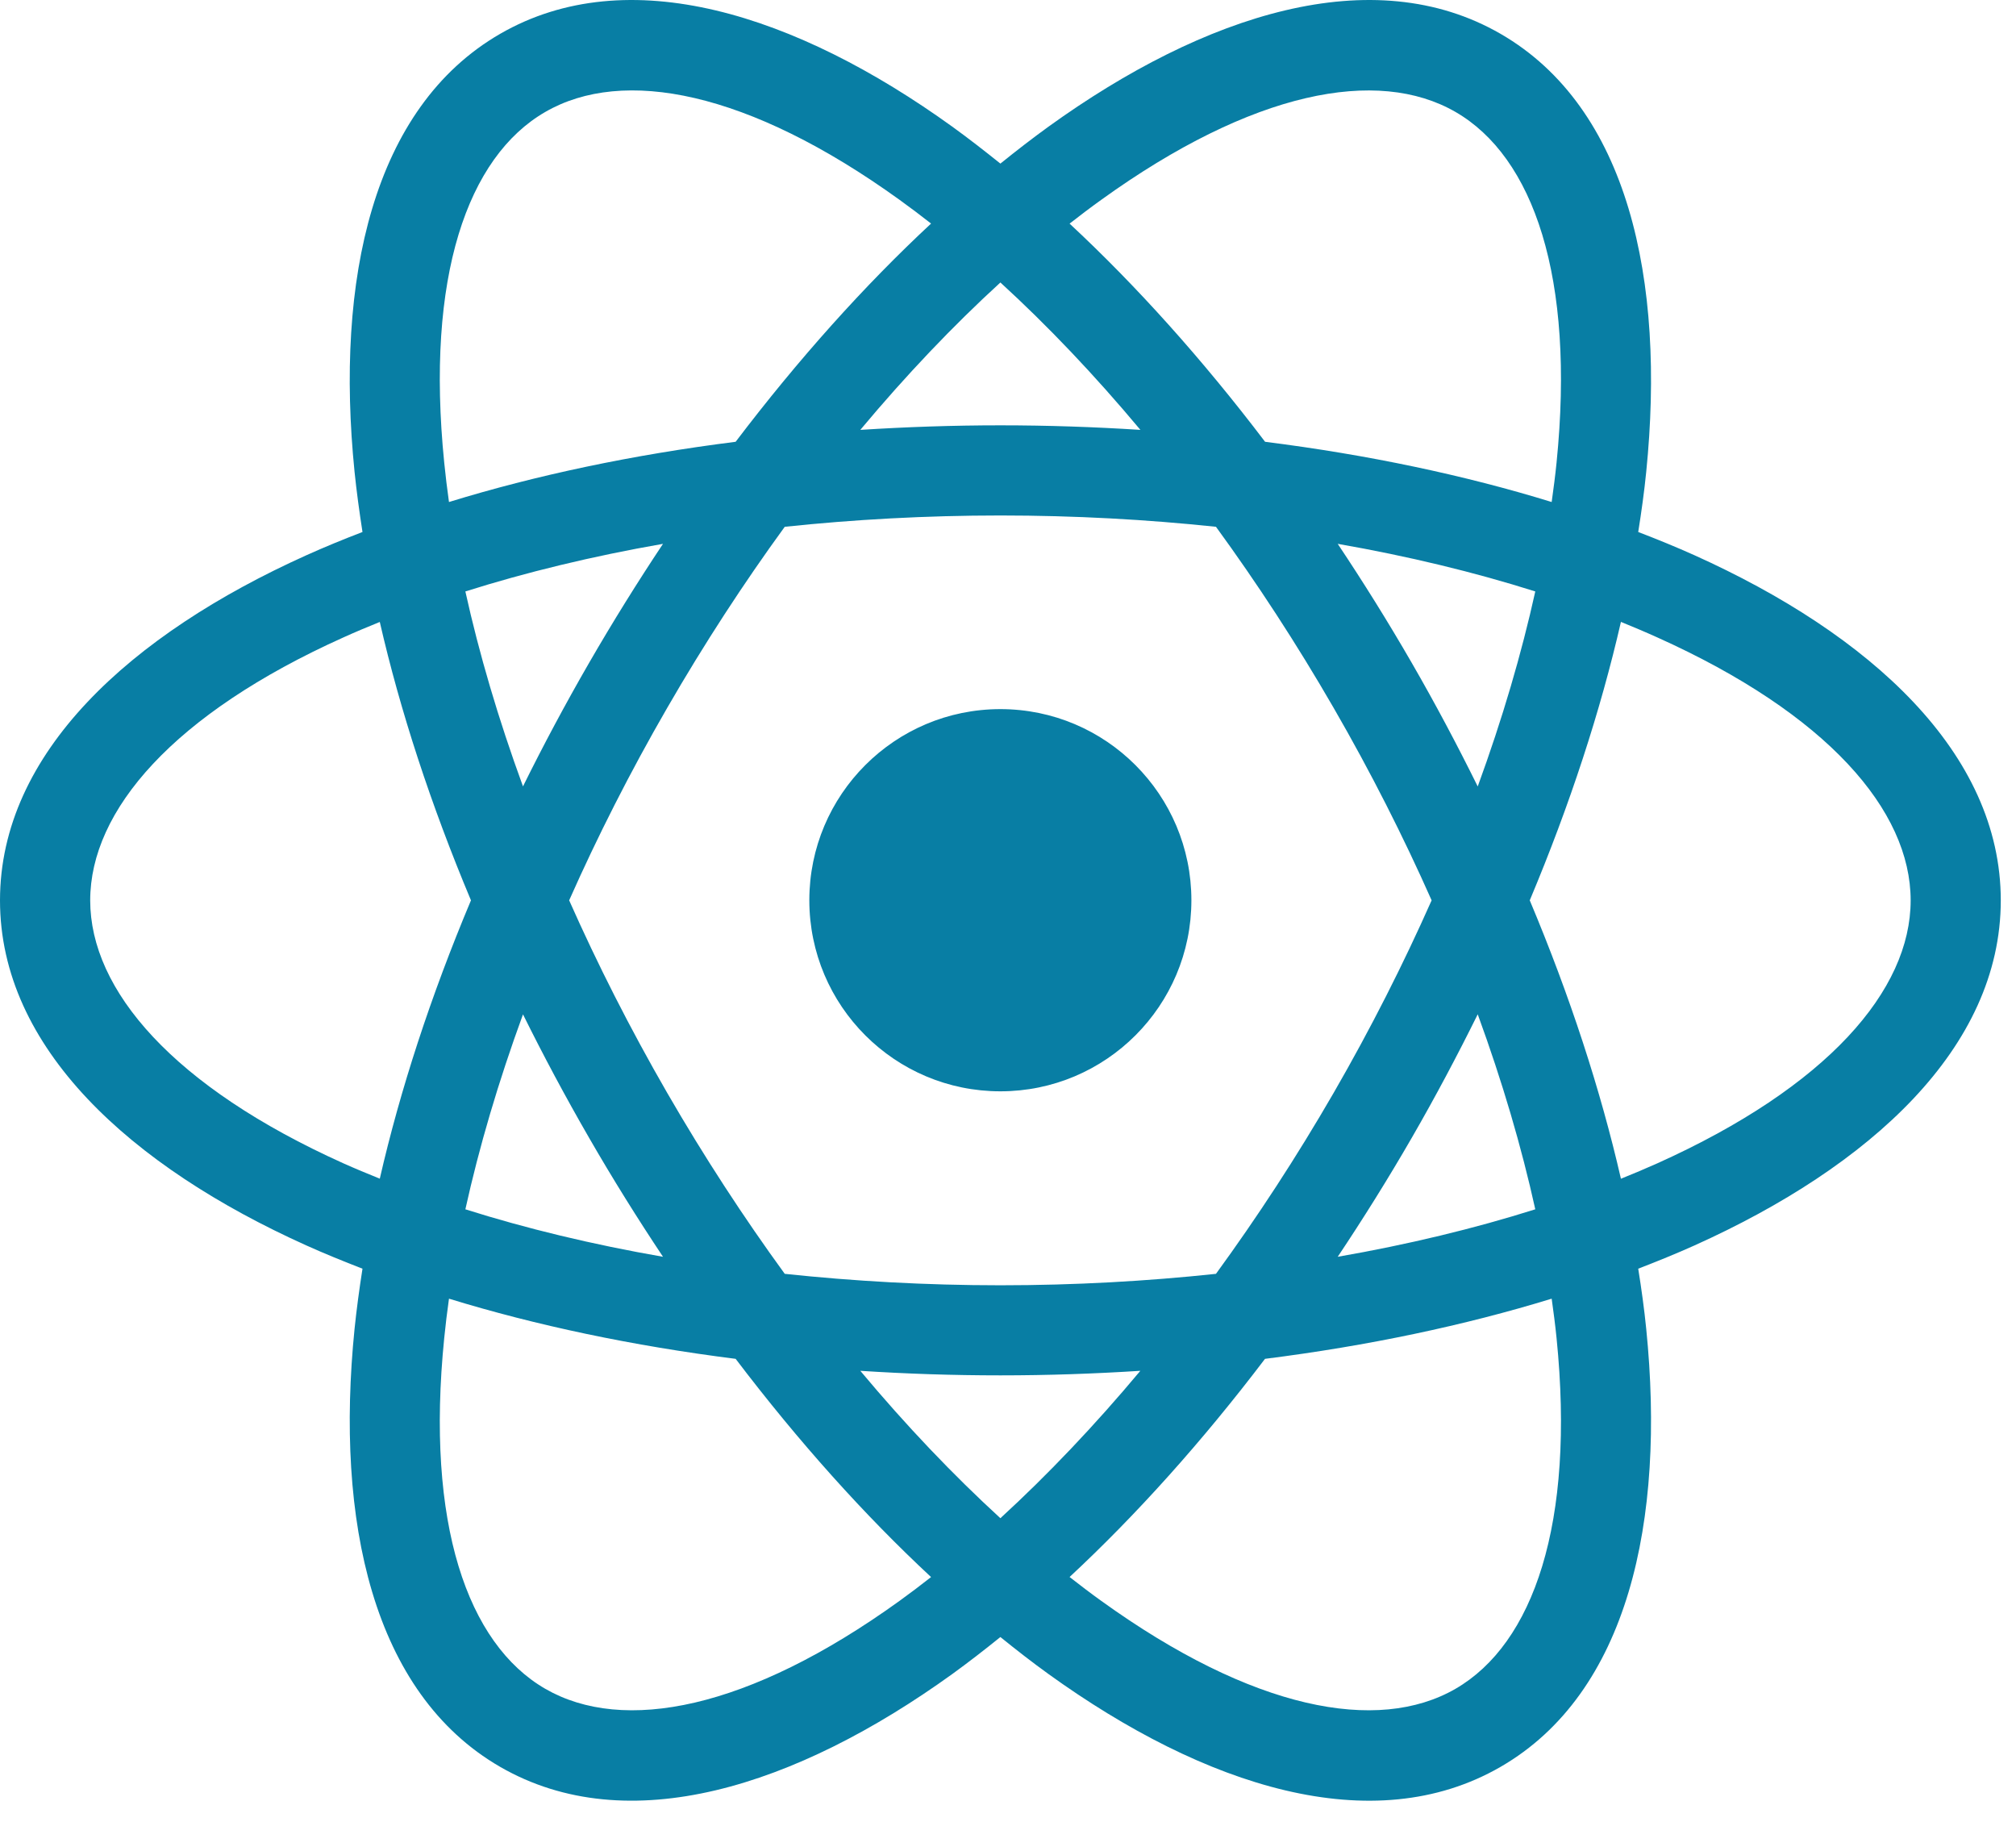
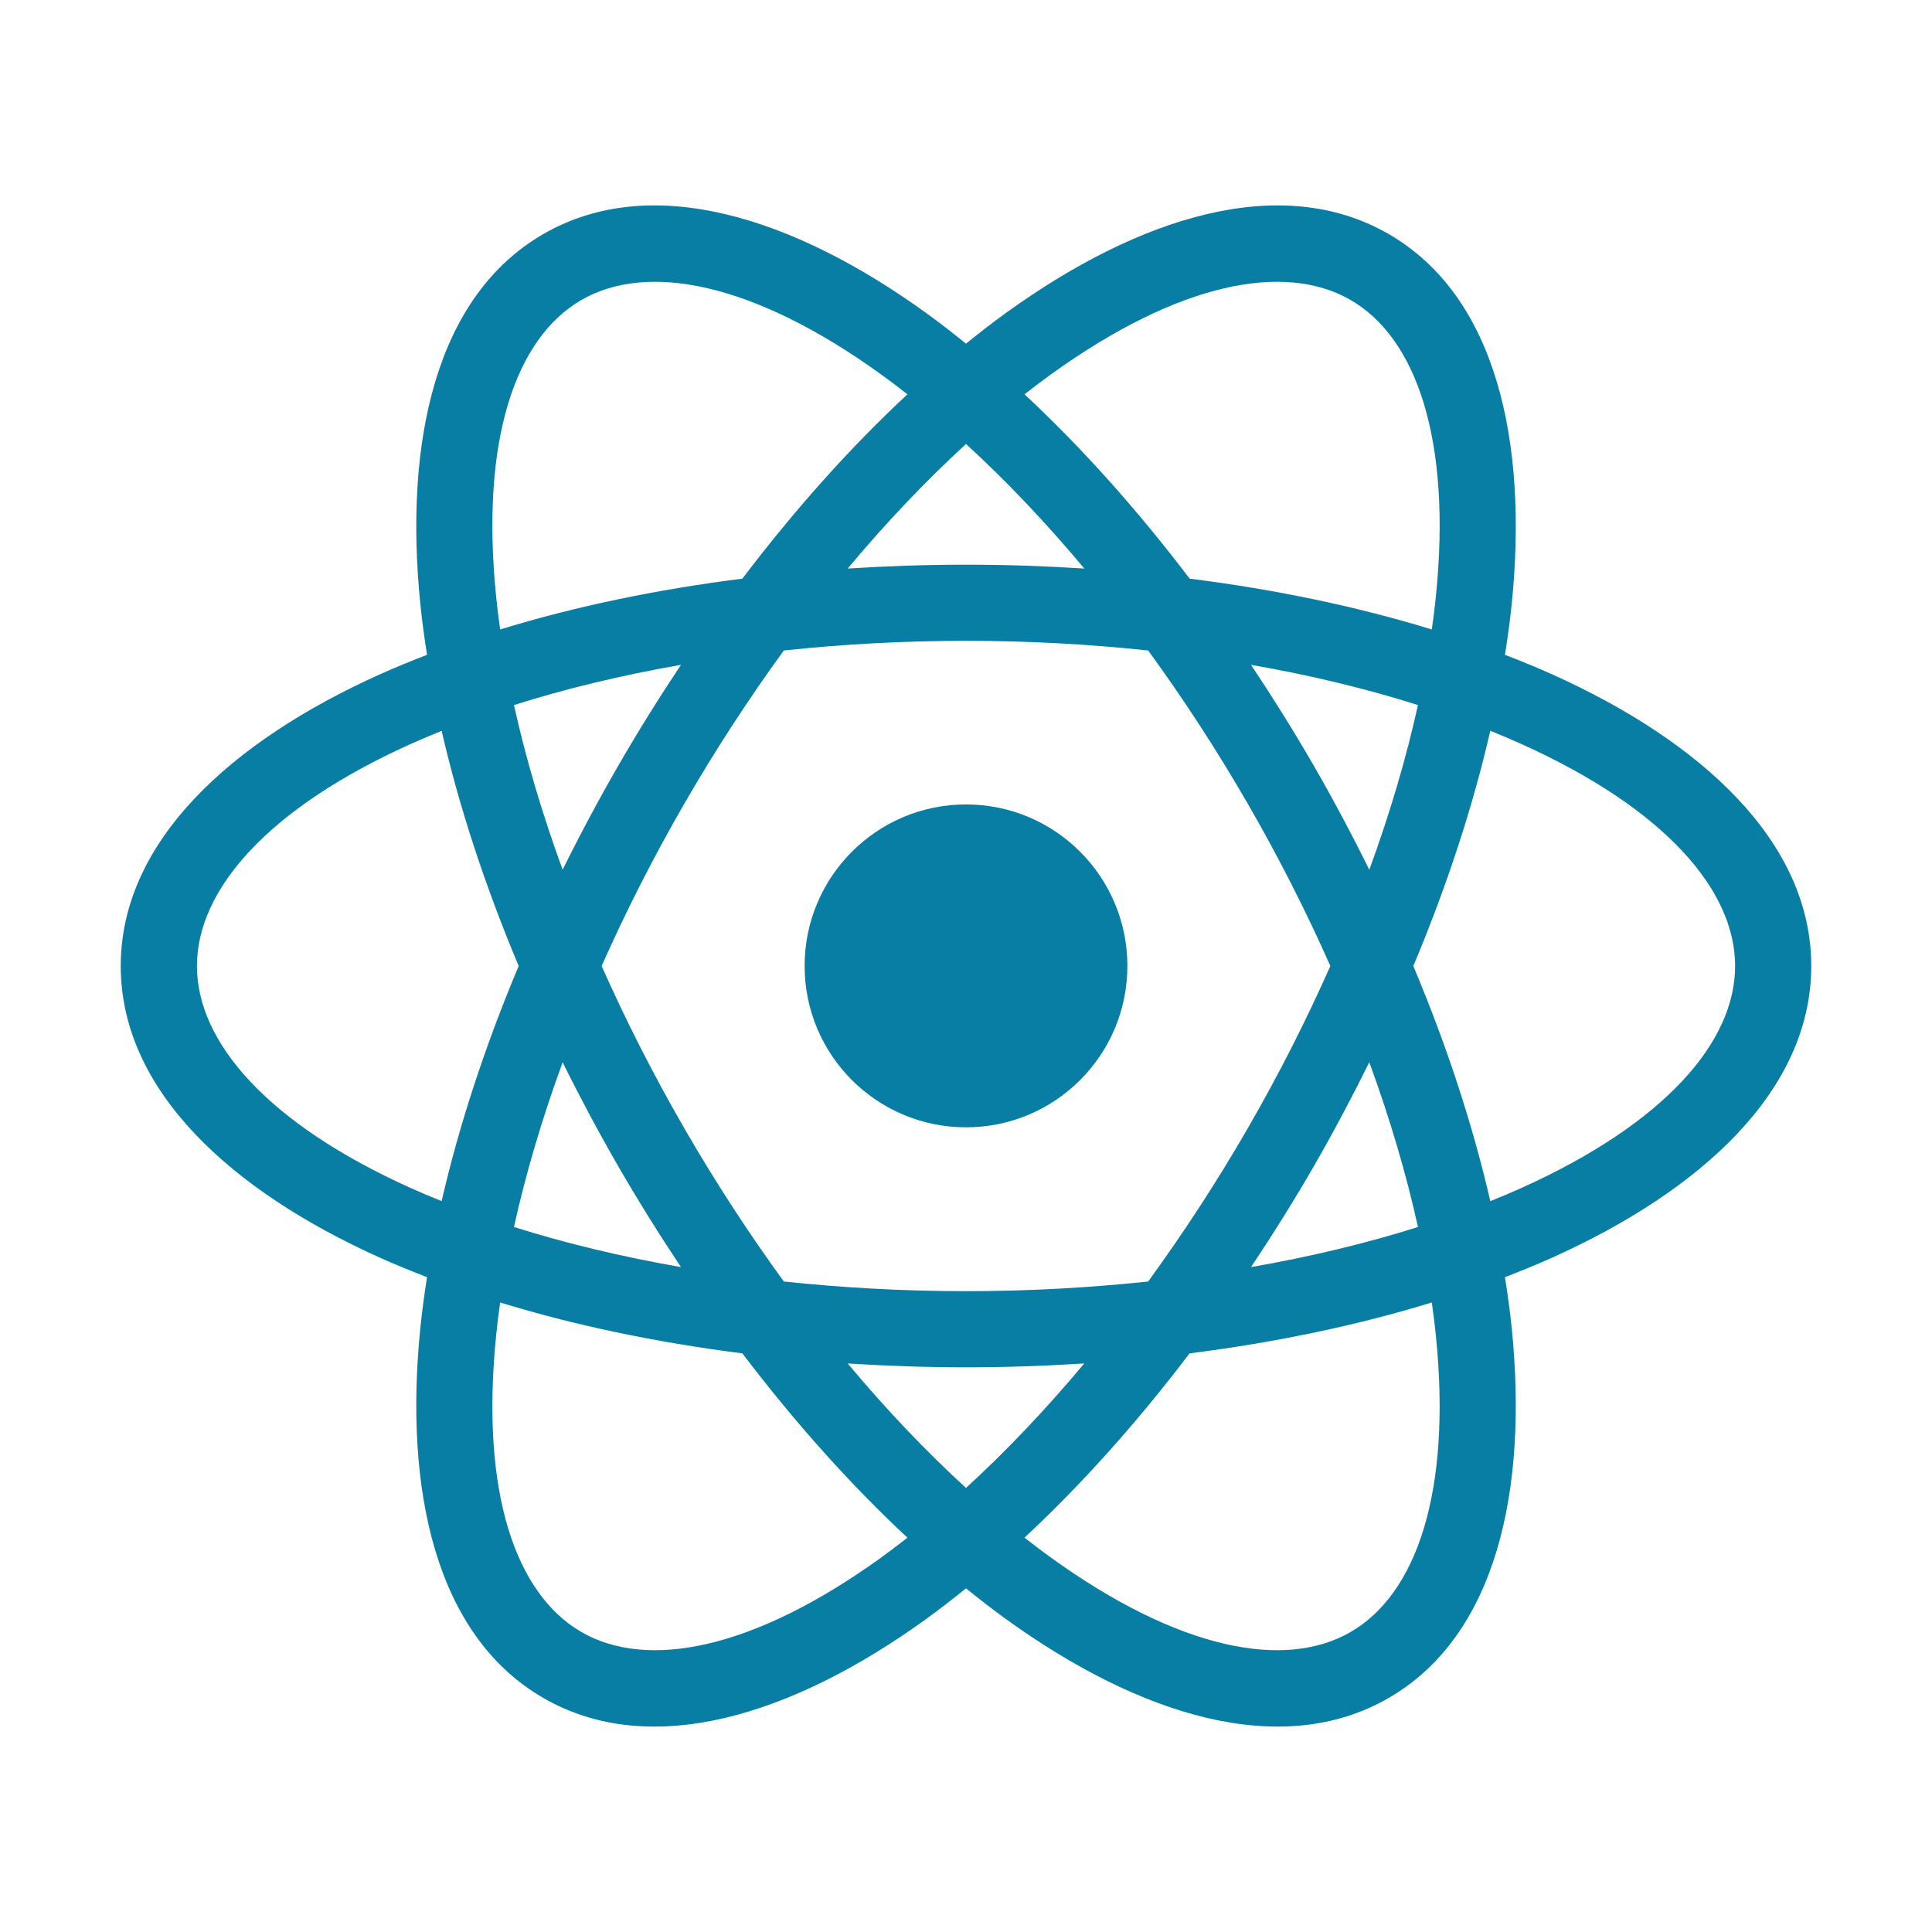
- <svg xmlns="http://www.w3.org/2000/svg" width="31" height="28" viewBox="0 0 31 28" fill="none">
-   <path d="M16.123 1.947C18.527 0.215 21.11 -0.613 23.074 0.52C25.038 1.654 25.612 4.306 25.314 7.254C25.284 7.556 25.241 7.864 25.191 8.179C25.488 8.293 25.777 8.411 26.055 8.536C28.756 9.752 30.766 11.575 30.766 13.843C30.765 16.11 28.756 17.933 26.055 19.148C25.777 19.273 25.488 19.39 25.191 19.505C25.241 19.819 25.284 20.128 25.314 20.43C25.612 23.378 25.038 26.03 23.074 27.164C21.11 28.298 18.527 27.469 16.123 25.737C15.876 25.559 15.63 25.368 15.383 25.168C15.135 25.368 14.889 25.559 14.643 25.737C12.239 27.469 9.655 28.297 7.691 27.164C5.728 26.03 5.154 23.378 5.452 20.43C5.483 20.128 5.525 19.819 5.574 19.505C5.278 19.39 4.989 19.273 4.712 19.148C2.01 17.933 0 16.11 0 13.843C0 11.575 2.01 9.752 4.712 8.536C4.989 8.411 5.277 8.293 5.574 8.179C5.525 7.864 5.483 7.556 5.452 7.254C5.154 4.306 5.727 1.654 7.691 0.52C9.655 -0.613 12.239 0.215 14.643 1.947C14.889 2.125 15.135 2.316 15.383 2.515C15.63 2.316 15.877 2.125 16.123 1.947ZM6.831 20.57C6.543 23.423 7.187 25.272 8.385 25.964C9.582 26.655 11.506 26.288 13.832 24.612C13.993 24.496 14.155 24.373 14.317 24.246C13.292 23.293 12.278 22.163 11.312 20.891C9.728 20.691 8.242 20.377 6.904 19.966C6.875 20.17 6.851 20.372 6.831 20.57ZM23.86 19.966C22.522 20.377 21.037 20.691 19.452 20.891C18.486 22.163 17.472 23.292 16.447 24.245C16.61 24.372 16.772 24.496 16.934 24.612C19.26 26.288 21.183 26.655 22.381 25.964C23.578 25.272 24.223 23.423 23.935 20.57C23.915 20.372 23.889 20.17 23.86 19.966ZM17.535 21.075C16.831 21.12 16.113 21.145 15.383 21.145C14.653 21.145 13.934 21.121 13.229 21.075C13.937 21.922 14.661 22.68 15.383 23.341C16.104 22.68 16.828 21.921 17.535 21.075ZM15.383 7.925C14.239 7.925 13.129 7.987 12.067 8.099C11.439 8.962 10.831 9.893 10.259 10.884C9.687 11.874 9.185 12.866 8.752 13.842C9.185 14.818 9.687 15.81 10.259 16.801C10.831 17.791 11.439 18.721 12.067 19.584C13.129 19.697 14.239 19.76 15.383 19.76C16.527 19.76 17.637 19.697 18.698 19.584C19.327 18.721 19.936 17.791 20.508 16.801C21.08 15.81 21.581 14.818 22.014 13.842C21.581 12.866 21.08 11.874 20.508 10.884C19.936 9.893 19.327 8.962 18.698 8.099C17.637 7.987 16.526 7.925 15.383 7.925ZM8.042 15.595C7.663 16.631 7.367 17.637 7.156 18.592C8.089 18.887 9.108 19.133 10.195 19.322C9.804 18.735 9.423 18.126 9.059 17.494C8.694 16.862 8.355 16.227 8.042 15.595ZM22.723 15.594C22.41 16.226 22.073 16.862 21.708 17.494C21.343 18.126 20.962 18.735 20.57 19.322C21.657 19.133 22.676 18.886 23.608 18.592C23.397 17.636 23.102 16.63 22.723 15.594ZM24.925 9.561C24.612 10.926 24.142 12.369 23.523 13.842C24.142 15.314 24.612 16.758 24.925 18.122C25.116 18.045 25.304 17.966 25.485 17.885C28.1 16.708 29.38 15.225 29.38 13.843C29.38 12.46 28.1 10.976 25.485 9.8C25.304 9.718 25.116 9.639 24.925 9.561ZM5.28 9.8C2.665 10.976 1.387 12.46 1.387 13.843C1.387 15.225 2.666 16.708 5.28 17.885C5.461 17.966 5.649 18.044 5.84 18.121C6.153 16.757 6.623 15.314 7.242 13.842C6.624 12.369 6.153 10.927 5.84 9.562C5.649 9.639 5.461 9.718 5.28 9.8ZM15.383 10.902C17.005 10.902 18.32 12.218 18.32 13.841C18.32 15.463 17.005 16.778 15.383 16.778C13.76 16.778 12.446 15.463 12.445 13.841C12.445 12.218 13.76 10.902 15.383 10.902ZM20.57 8.361C20.962 8.948 21.343 9.558 21.708 10.19C22.073 10.822 22.41 11.458 22.723 12.091C23.102 11.054 23.397 10.048 23.608 9.093C22.676 8.798 21.657 8.551 20.57 8.361ZM10.195 8.361C9.108 8.551 8.089 8.798 7.156 9.093C7.367 10.048 7.663 11.054 8.042 12.09C8.355 11.457 8.694 10.822 9.059 10.19C9.424 9.558 9.804 8.948 10.195 8.361ZM13.832 3.072C11.506 1.396 9.582 1.029 8.385 1.721C7.187 2.412 6.543 4.261 6.831 7.114C6.851 7.312 6.875 7.513 6.904 7.718C8.242 7.306 9.728 6.992 11.312 6.792C12.278 5.52 13.292 4.39 14.317 3.437C14.155 3.31 13.993 3.188 13.832 3.072ZM22.381 1.721C21.183 1.03 19.26 1.396 16.934 3.072C16.772 3.188 16.61 3.311 16.447 3.438C17.472 4.391 18.487 5.52 19.453 6.792C21.038 6.992 22.523 7.306 23.86 7.718C23.889 7.513 23.915 7.312 23.935 7.114C24.223 4.261 23.578 2.412 22.381 1.721ZM15.383 4.343C14.661 5.003 13.937 5.762 13.229 6.609C13.934 6.564 14.653 6.539 15.383 6.539C16.113 6.539 16.832 6.564 17.536 6.609C16.828 5.762 16.105 5.003 15.383 4.343Z" fill="#087EA4" style="fill:#087EA4;fill:color(display-p3 0.031 0.494 0.643);fill-opacity:1;" />
+ <svg xmlns="http://www.w3.org/2000/svg" width="32" height="32" viewBox="0 0 32 32" fill="none">
+   <path d="M16 13.324C17.477 13.324 18.673 14.522 18.673 15.999C18.673 17.475 17.477 18.672 16 18.672C14.523 18.672 13.327 17.475 13.327 15.999C13.327 14.522 14.523 13.324 16 13.324Z" fill="#087EA4" style="fill:#087EA4;fill:color(display-p3 0.031 0.494 0.643);fill-opacity:1;" />
+   <path d="M16.674 5.174C18.861 3.598 21.212 2.844 23 3.876C24.787 4.908 25.31 7.321 25.039 10.004C25.011 10.279 24.972 10.56 24.927 10.846C25.197 10.95 25.46 11.057 25.712 11.171C28.171 12.277 30 13.937 30 16C30 18.064 28.171 19.723 25.712 20.829C25.46 20.943 25.197 21.049 24.927 21.154C24.972 21.44 25.011 21.721 25.039 21.996C25.31 24.679 24.787 27.092 23 28.124C21.213 29.156 18.861 28.402 16.674 26.826C16.449 26.664 16.225 26.489 16 26.308C15.775 26.489 15.551 26.664 15.326 26.826C13.139 28.402 10.787 29.156 9 28.124C7.213 27.092 6.691 24.679 6.962 21.996C6.99 21.721 7.028 21.44 7.073 21.154C6.803 21.049 6.541 20.943 6.288 20.829C3.83 19.723 2 18.064 2 16C2 13.936 3.83 12.277 6.288 11.171C6.541 11.057 6.803 10.95 7.073 10.846C7.028 10.56 6.99 10.279 6.962 10.004C6.691 7.321 7.213 4.908 9 3.876C10.787 2.844 13.139 3.598 15.326 5.174C15.551 5.336 15.775 5.51 16 5.692C16.225 5.51 16.449 5.336 16.674 5.174ZM8.217 22.123C7.955 24.72 8.541 26.403 9.631 27.032C10.721 27.661 12.472 27.327 14.589 25.802C14.735 25.696 14.882 25.584 15.03 25.469C14.097 24.601 13.175 23.573 12.296 22.416C10.853 22.233 9.502 21.947 8.284 21.573C8.257 21.759 8.235 21.943 8.217 22.123ZM23.715 21.573C22.498 21.947 21.146 22.233 19.703 22.416C18.825 23.573 17.902 24.6 16.969 25.468C17.117 25.584 17.264 25.696 17.411 25.802C19.528 27.327 21.279 27.661 22.369 27.032C23.459 26.403 24.045 24.719 23.783 22.123C23.765 21.943 23.742 21.759 23.715 21.573ZM17.959 22.583C17.318 22.624 16.664 22.647 16 22.647C15.336 22.647 14.681 22.624 14.04 22.583C14.684 23.353 15.343 24.044 16 24.645C16.657 24.044 17.315 23.353 17.959 22.583ZM16 10.614C14.959 10.614 13.949 10.671 12.983 10.774C12.411 11.559 11.857 12.406 11.337 13.307C10.816 14.209 10.359 15.112 9.965 16C10.359 16.888 10.816 17.791 11.337 18.693C11.857 19.594 12.411 20.44 12.983 21.226C13.949 21.328 14.959 21.386 16 21.386C17.041 21.386 18.051 21.328 19.017 21.226C19.589 20.44 20.144 19.594 20.664 18.693C21.185 17.791 21.641 16.888 22.035 16C21.641 15.112 21.185 14.209 20.664 13.307C20.144 12.406 19.589 11.559 19.017 10.774C18.051 10.671 17.041 10.614 16 10.614ZM9.319 17.595C8.974 18.538 8.705 19.453 8.513 20.323C9.362 20.591 10.29 20.815 11.279 20.987C10.923 20.453 10.576 19.898 10.244 19.324C9.912 18.748 9.604 18.171 9.319 17.595ZM22.68 17.594C22.395 18.17 22.089 18.748 21.757 19.324C21.425 19.899 21.077 20.453 20.721 20.987C21.71 20.815 22.638 20.591 23.486 20.323C23.294 19.453 23.025 18.537 22.68 17.594ZM24.684 12.104C24.399 13.346 23.972 14.659 23.409 16C23.972 17.34 24.399 18.653 24.684 19.895C24.859 19.825 25.029 19.753 25.194 19.679C27.574 18.608 28.739 17.259 28.739 16C28.739 14.742 27.574 13.392 25.194 12.321C25.029 12.247 24.859 12.174 24.684 12.104ZM6.806 12.321C4.426 13.392 3.262 14.742 3.262 16C3.262 17.259 4.426 18.608 6.806 19.679C6.97 19.753 7.141 19.824 7.315 19.894C7.6 18.653 8.028 17.34 8.591 16C8.028 14.659 7.6 13.347 7.315 12.105C7.141 12.175 6.971 12.247 6.806 12.321ZM20.721 11.012C21.077 11.546 21.424 12.101 21.757 12.676C22.089 13.252 22.396 13.83 22.68 14.406C23.025 13.463 23.294 12.547 23.486 11.678C22.638 11.409 21.71 11.184 20.721 11.012ZM11.279 11.012C10.29 11.184 9.362 11.409 8.513 11.678C8.705 12.547 8.974 13.462 9.319 14.405C9.604 13.829 9.912 13.252 10.244 12.676C10.576 12.101 10.923 11.546 11.279 11.012ZM14.589 6.198C12.472 4.673 10.721 4.339 9.631 4.968C8.541 5.597 7.955 7.28 8.217 9.877C8.235 10.057 8.257 10.24 8.284 10.426C9.501 10.052 10.853 9.766 12.296 9.584C13.175 8.426 14.097 7.398 15.03 6.531C14.883 6.415 14.735 6.304 14.589 6.198ZM22.369 4.968C21.279 4.339 19.528 4.673 17.411 6.198C17.264 6.304 17.117 6.416 16.969 6.531C17.902 7.399 18.825 8.426 19.704 9.584C21.146 9.766 22.498 10.052 23.715 10.426C23.742 10.24 23.765 10.057 23.783 9.877C24.046 7.281 23.459 5.597 22.369 4.968ZM16 7.354C15.343 7.955 14.684 8.647 14.04 9.417C14.681 9.376 15.336 9.353 16 9.353C16.664 9.353 17.319 9.376 17.96 9.417C17.316 8.647 16.657 7.955 16 7.354Z" fill-rule="evenodd" clip-rule="evenodd" fill="#087EA4" style="fill:#087EA4;fill:color(display-p3 0.031 0.494 0.643);fill-opacity:1;" />
</svg>
